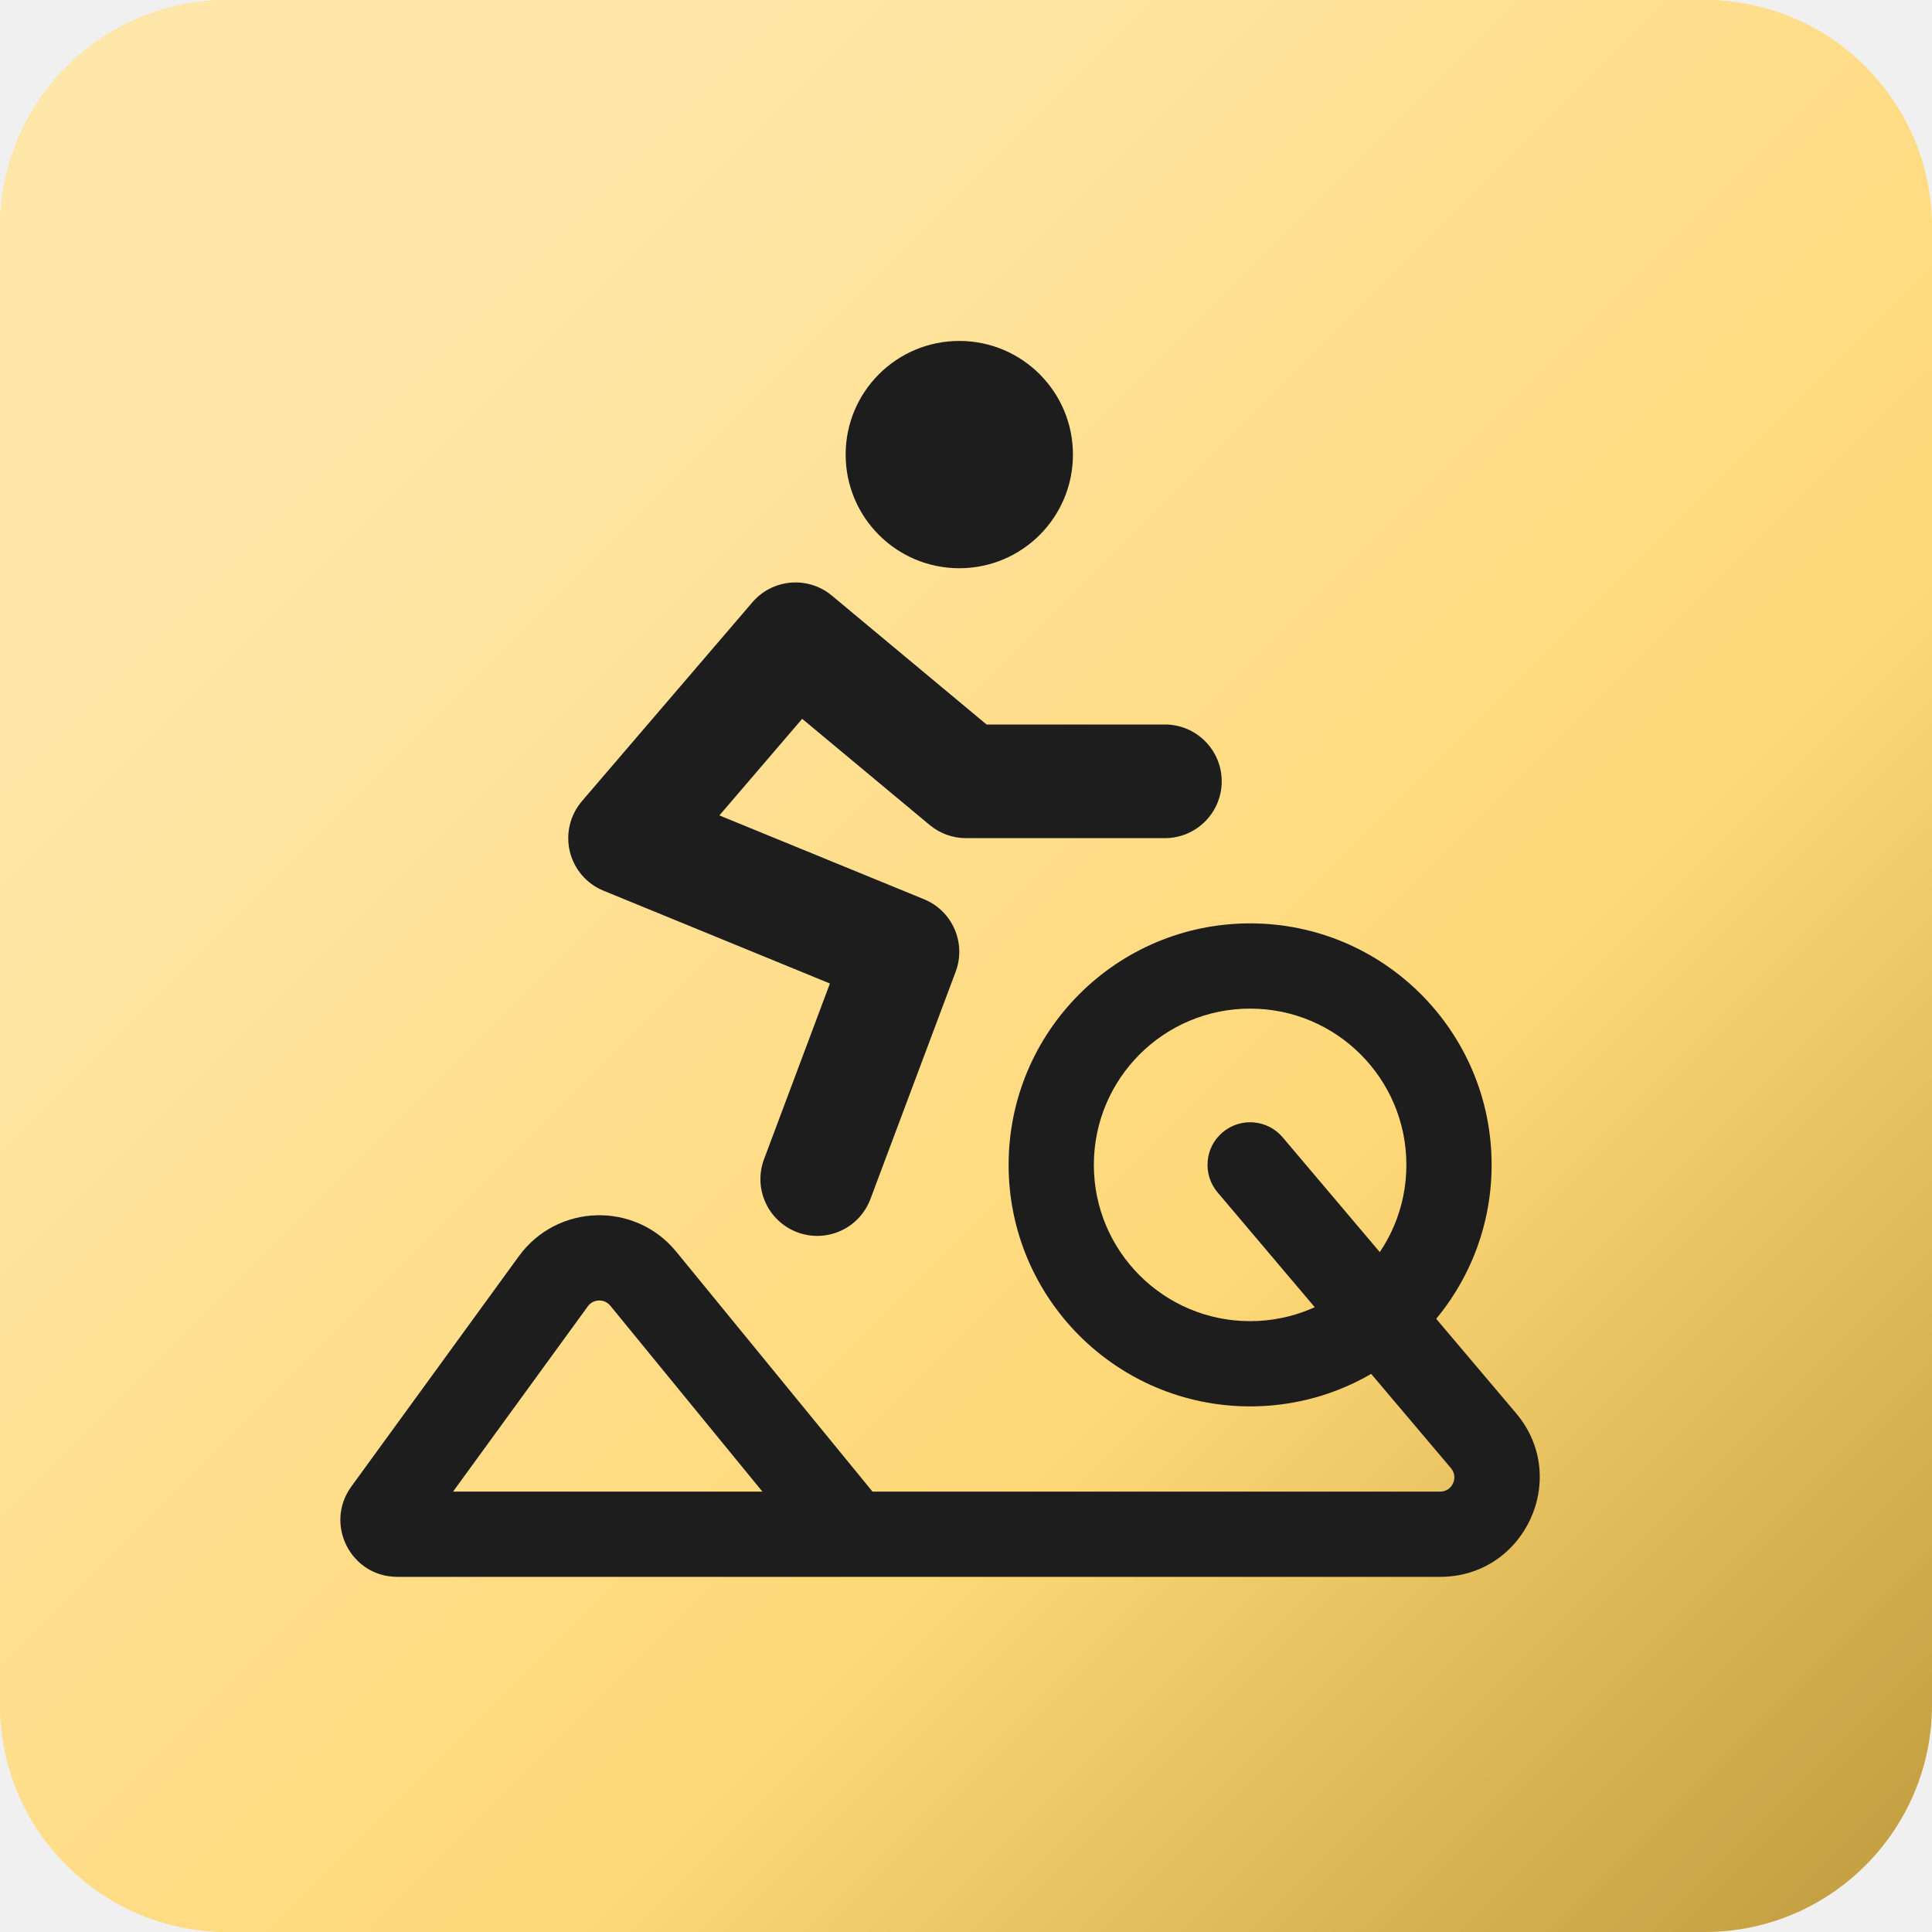
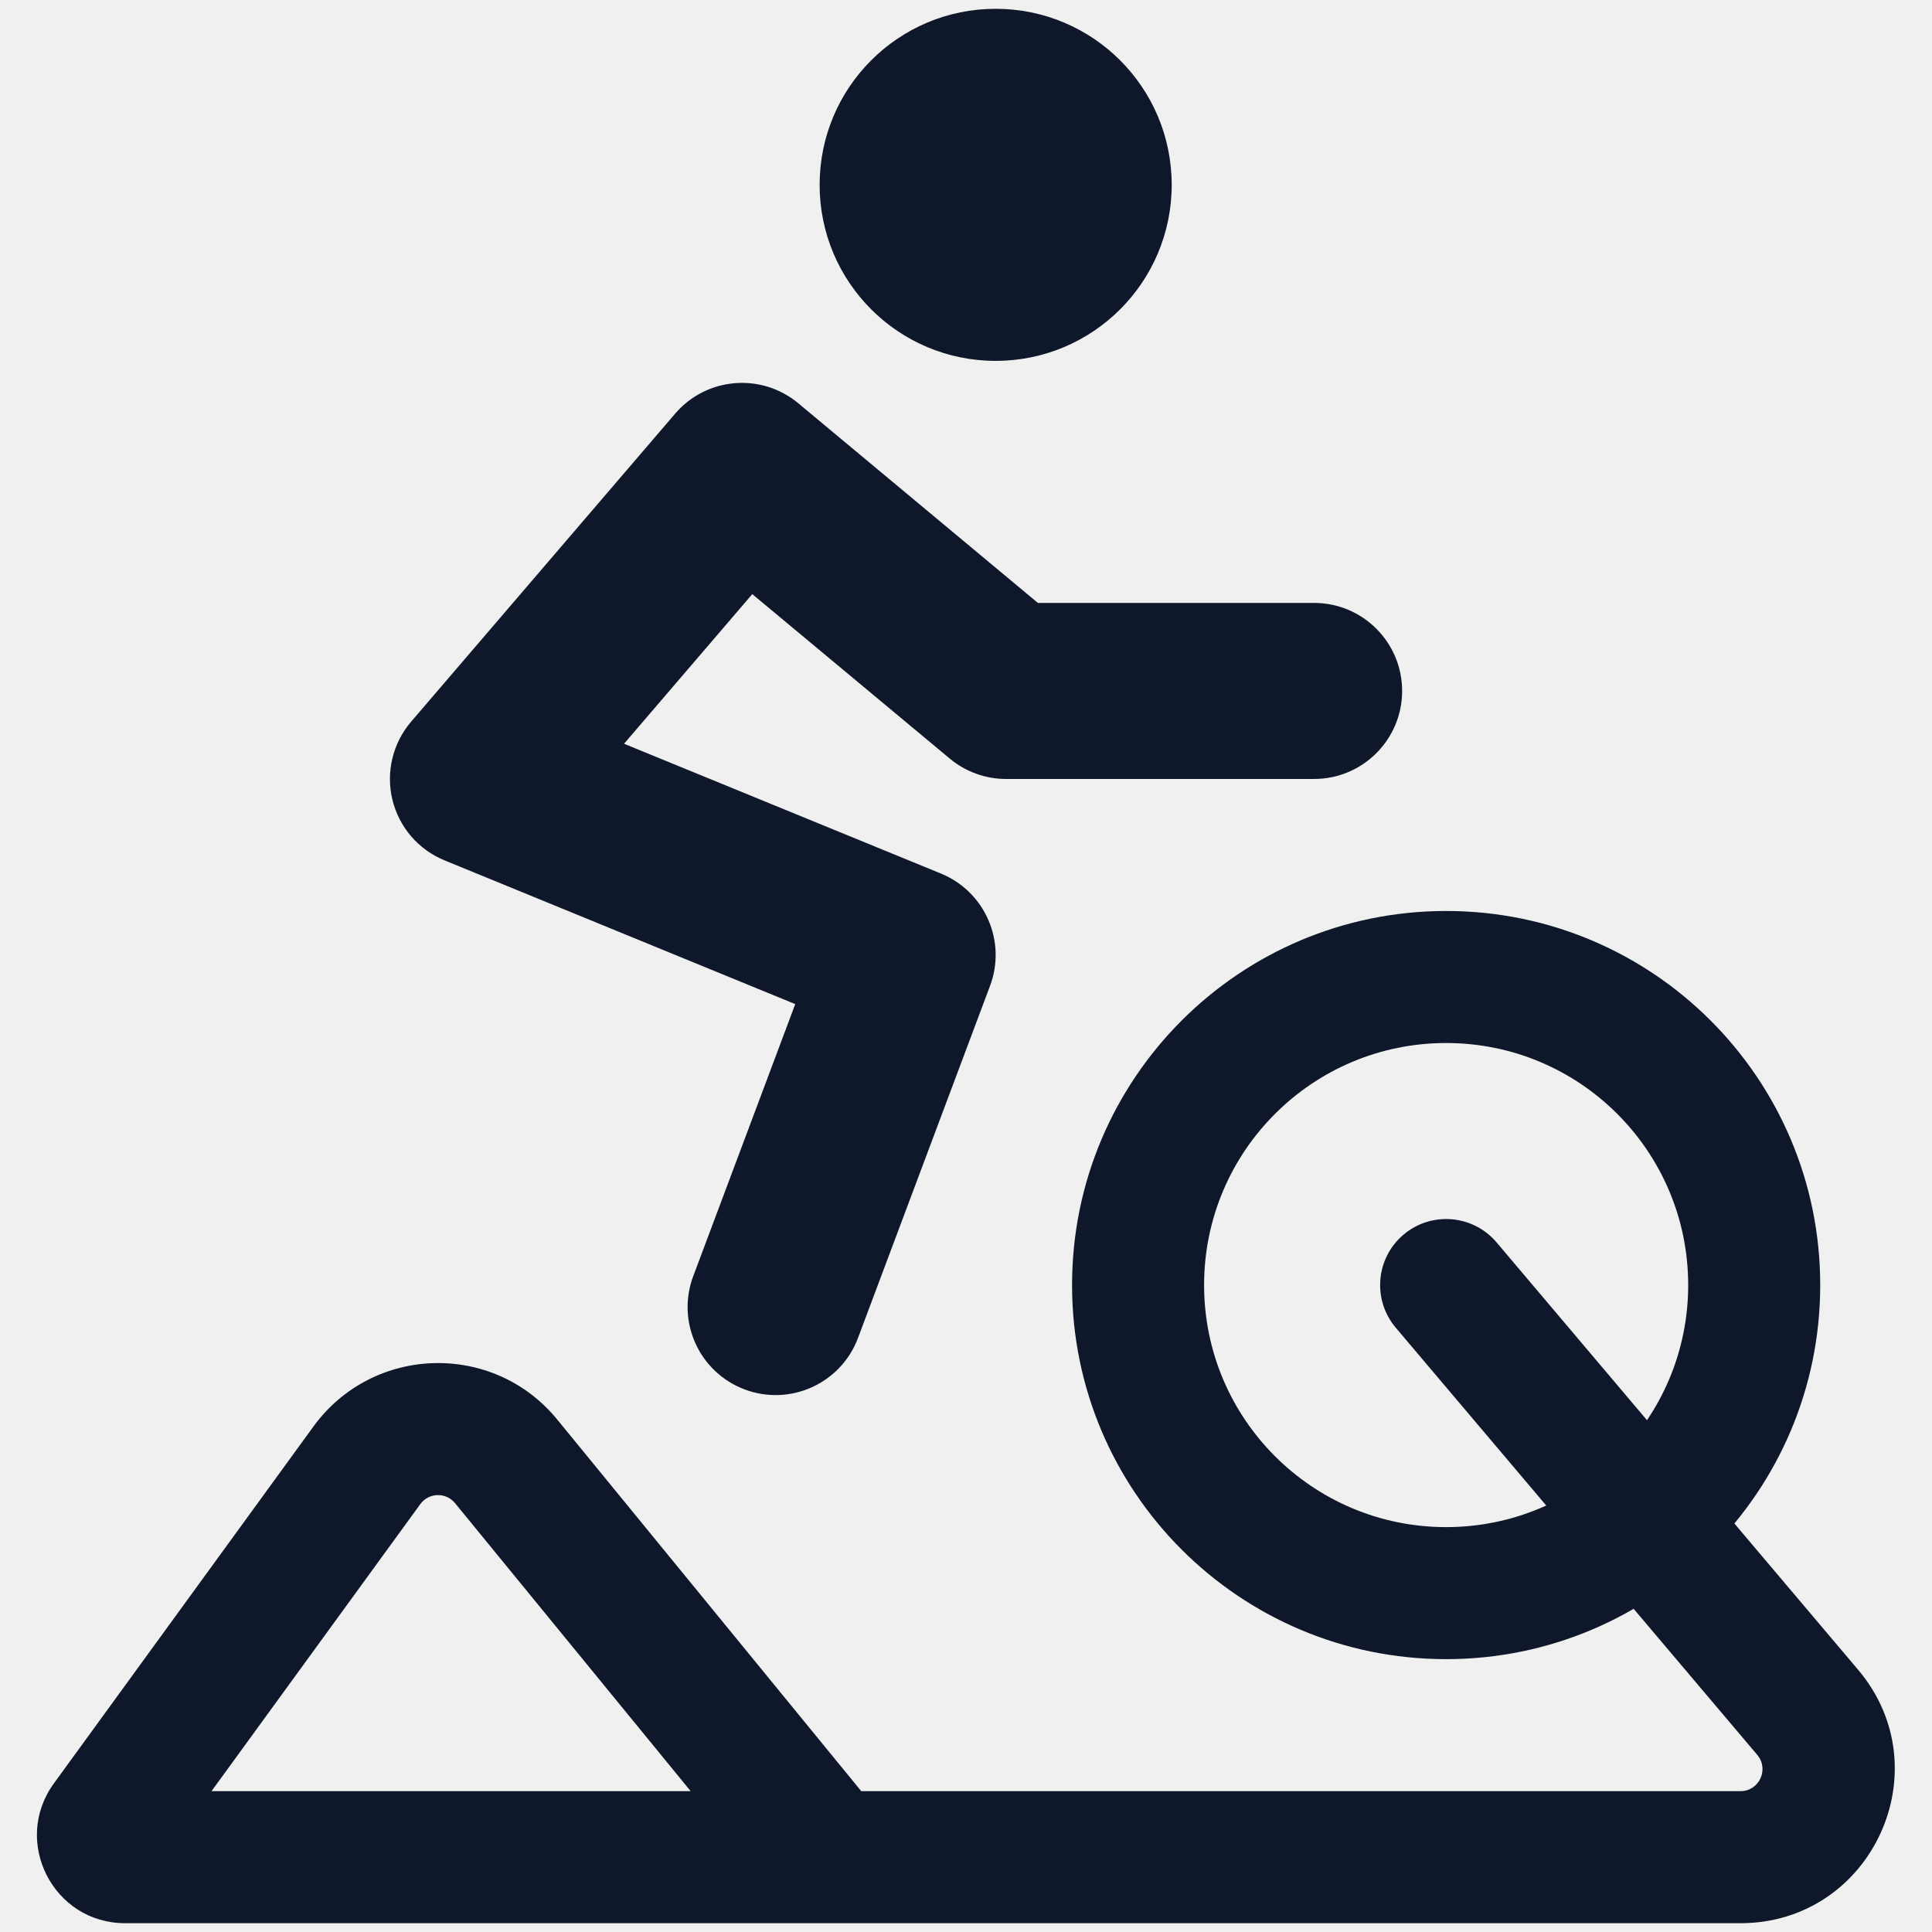
- <svg xmlns="http://www.w3.org/2000/svg" width="34" height="34" viewBox="0 0 34 34" fill="none">
-   <g clip-path="url(#clip0_4181_20586)">
-     <rect width="34" height="34" fill="#FFCE52" />
-     <rect width="34" height="34" fill="url(#paint0_linear_4181_20586)" />
-     <rect x="34" y="34" width="34" height="34" transform="rotate(180 34 34)" fill="url(#paint1_linear_4181_20586)" />
-     <path fill-rule="evenodd" clip-rule="evenodd" d="M13.241 10.599C13.597 10.184 14.22 10.132 14.64 10.482L17.362 12.75H20.5C21.052 12.75 21.5 13.198 21.5 13.75C21.5 14.302 21.052 14.75 20.5 14.75H17C16.766 14.75 16.54 14.668 16.36 14.518L14.117 12.65L12.66 14.35L16.261 15.825C16.761 16.03 17.008 16.595 16.818 17.101L15.318 21.101C15.124 21.618 14.548 21.88 14.031 21.686C13.514 21.492 13.252 20.916 13.446 20.399L14.605 17.308L10.621 15.675C10.324 15.554 10.103 15.297 10.028 14.985C9.953 14.672 10.032 14.343 10.241 14.099L13.241 10.599Z" fill="#1D1D1D" />
-     <path fill-rule="evenodd" clip-rule="evenodd" d="M21.516 19.927C21.832 19.66 22.305 19.699 22.573 20.015L26.68 24.87C27.642 26.007 26.834 27.75 25.344 27.75H6.991C6.174 27.75 5.702 26.823 6.182 26.162L9.131 22.107C9.806 21.18 11.175 21.14 11.901 22.028L15.355 26.25H25.344C25.557 26.25 25.672 26.001 25.535 25.838L21.428 20.985C21.16 20.668 21.199 20.195 21.516 19.927ZM13.417 26.25L10.74 22.978C10.636 22.851 10.441 22.857 10.345 22.989L7.973 26.25H13.417Z" fill="#1D1D1D" />
-     <path d="M18.882 8C18.882 9.105 17.987 10 16.882 10C15.777 10 14.882 9.105 14.882 8C14.882 6.895 15.777 6 16.882 6C17.987 6 18.882 6.895 18.882 8Z" fill="#1D1D1D" />
-     <path fill-rule="evenodd" clip-rule="evenodd" d="M22 17.75C20.481 17.75 19.25 18.981 19.25 20.5C19.25 22.019 20.481 23.25 22 23.25C23.519 23.25 24.75 22.019 24.75 20.5C24.75 18.981 23.519 17.75 22 17.75ZM17.75 20.5C17.75 18.153 19.653 16.25 22 16.25C24.347 16.25 26.25 18.153 26.25 20.5C26.25 22.847 24.347 24.75 22 24.75C19.653 24.75 17.75 22.847 17.75 20.5Z" fill="#1D1D1D" />
-   </g>
-   <defs>
-     <linearGradient id="paint0_linear_4181_20586" x1="0" y1="0" x2="34" y2="34" gradientUnits="userSpaceOnUse">
-       <stop offset="0.199" stop-color="white" stop-opacity="0.5" />
-       <stop offset="1" stop-color="white" stop-opacity="0" />
-     </linearGradient>
-     <linearGradient id="paint1_linear_4181_20586" x1="34" y1="34" x2="68" y2="68" gradientUnits="userSpaceOnUse">
-       <stop stop-opacity="0.25" />
-       <stop offset="0.35" stop-opacity="0" />
-     </linearGradient>
-     <clipPath id="clip0_4181_20586">
-       <rect width="34" height="34" rx="4" fill="white" />
-     </clipPath>
-   </defs>
+ <svg xmlns="http://www.w3.org/2000/svg" width="34" height="34" viewBox="5.89 5.90 21.31 21.95" fill="none">
+   <path fill-rule="evenodd" clip-rule="evenodd" d="M13.241 10.599C13.597 10.184 14.22 10.132 14.64 10.482L17.362 12.75H20.5C21.052 12.75 21.5 13.198 21.5 13.75C21.5 14.302 21.052 14.75 20.5 14.75H17C16.766 14.75 16.54 14.668 16.36 14.518L14.117 12.65L12.66 14.35L16.261 15.825C16.761 16.03 17.008 16.595 16.818 17.101L15.318 21.101C15.124 21.618 14.548 21.88 14.031 21.686C13.514 21.492 13.252 20.916 13.446 20.399L14.605 17.308L10.621 15.675C10.324 15.554 10.103 15.297 10.028 14.985C9.953 14.672 10.032 14.343 10.241 14.099L13.241 10.599Z" fill="#0f172a" />
+   <path fill-rule="evenodd" clip-rule="evenodd" d="M21.516 19.927C21.832 19.66 22.305 19.699 22.573 20.015L26.68 24.87C27.642 26.007 26.834 27.75 25.344 27.75H6.991C6.174 27.75 5.702 26.823 6.182 26.162L9.131 22.107C9.806 21.18 11.175 21.14 11.901 22.028L15.355 26.25H25.344C25.557 26.25 25.672 26.001 25.535 25.838L21.428 20.985C21.16 20.668 21.199 20.195 21.516 19.927ZM13.417 26.25L10.74 22.978C10.636 22.851 10.441 22.857 10.345 22.989L7.973 26.25H13.417Z" fill="#0f172a" />
+   <path d="M18.882 8C18.882 9.105 17.987 10 16.882 10C15.777 10 14.882 9.105 14.882 8C14.882 6.895 15.777 6 16.882 6C17.987 6 18.882 6.895 18.882 8Z" fill="#0f172a" />
+   <path fill-rule="evenodd" clip-rule="evenodd" d="M22 17.75C20.481 17.75 19.25 18.981 19.25 20.5C19.25 22.019 20.481 23.25 22 23.25C23.519 23.25 24.75 22.019 24.75 20.5C24.75 18.981 23.519 17.75 22 17.75ZM17.75 20.5C17.75 18.153 19.653 16.25 22 16.25C24.347 16.25 26.25 18.153 26.25 20.5C26.25 22.847 24.347 24.75 22 24.75C19.653 24.75 17.75 22.847 17.75 20.5Z" fill="#0f172a" />
</svg>
